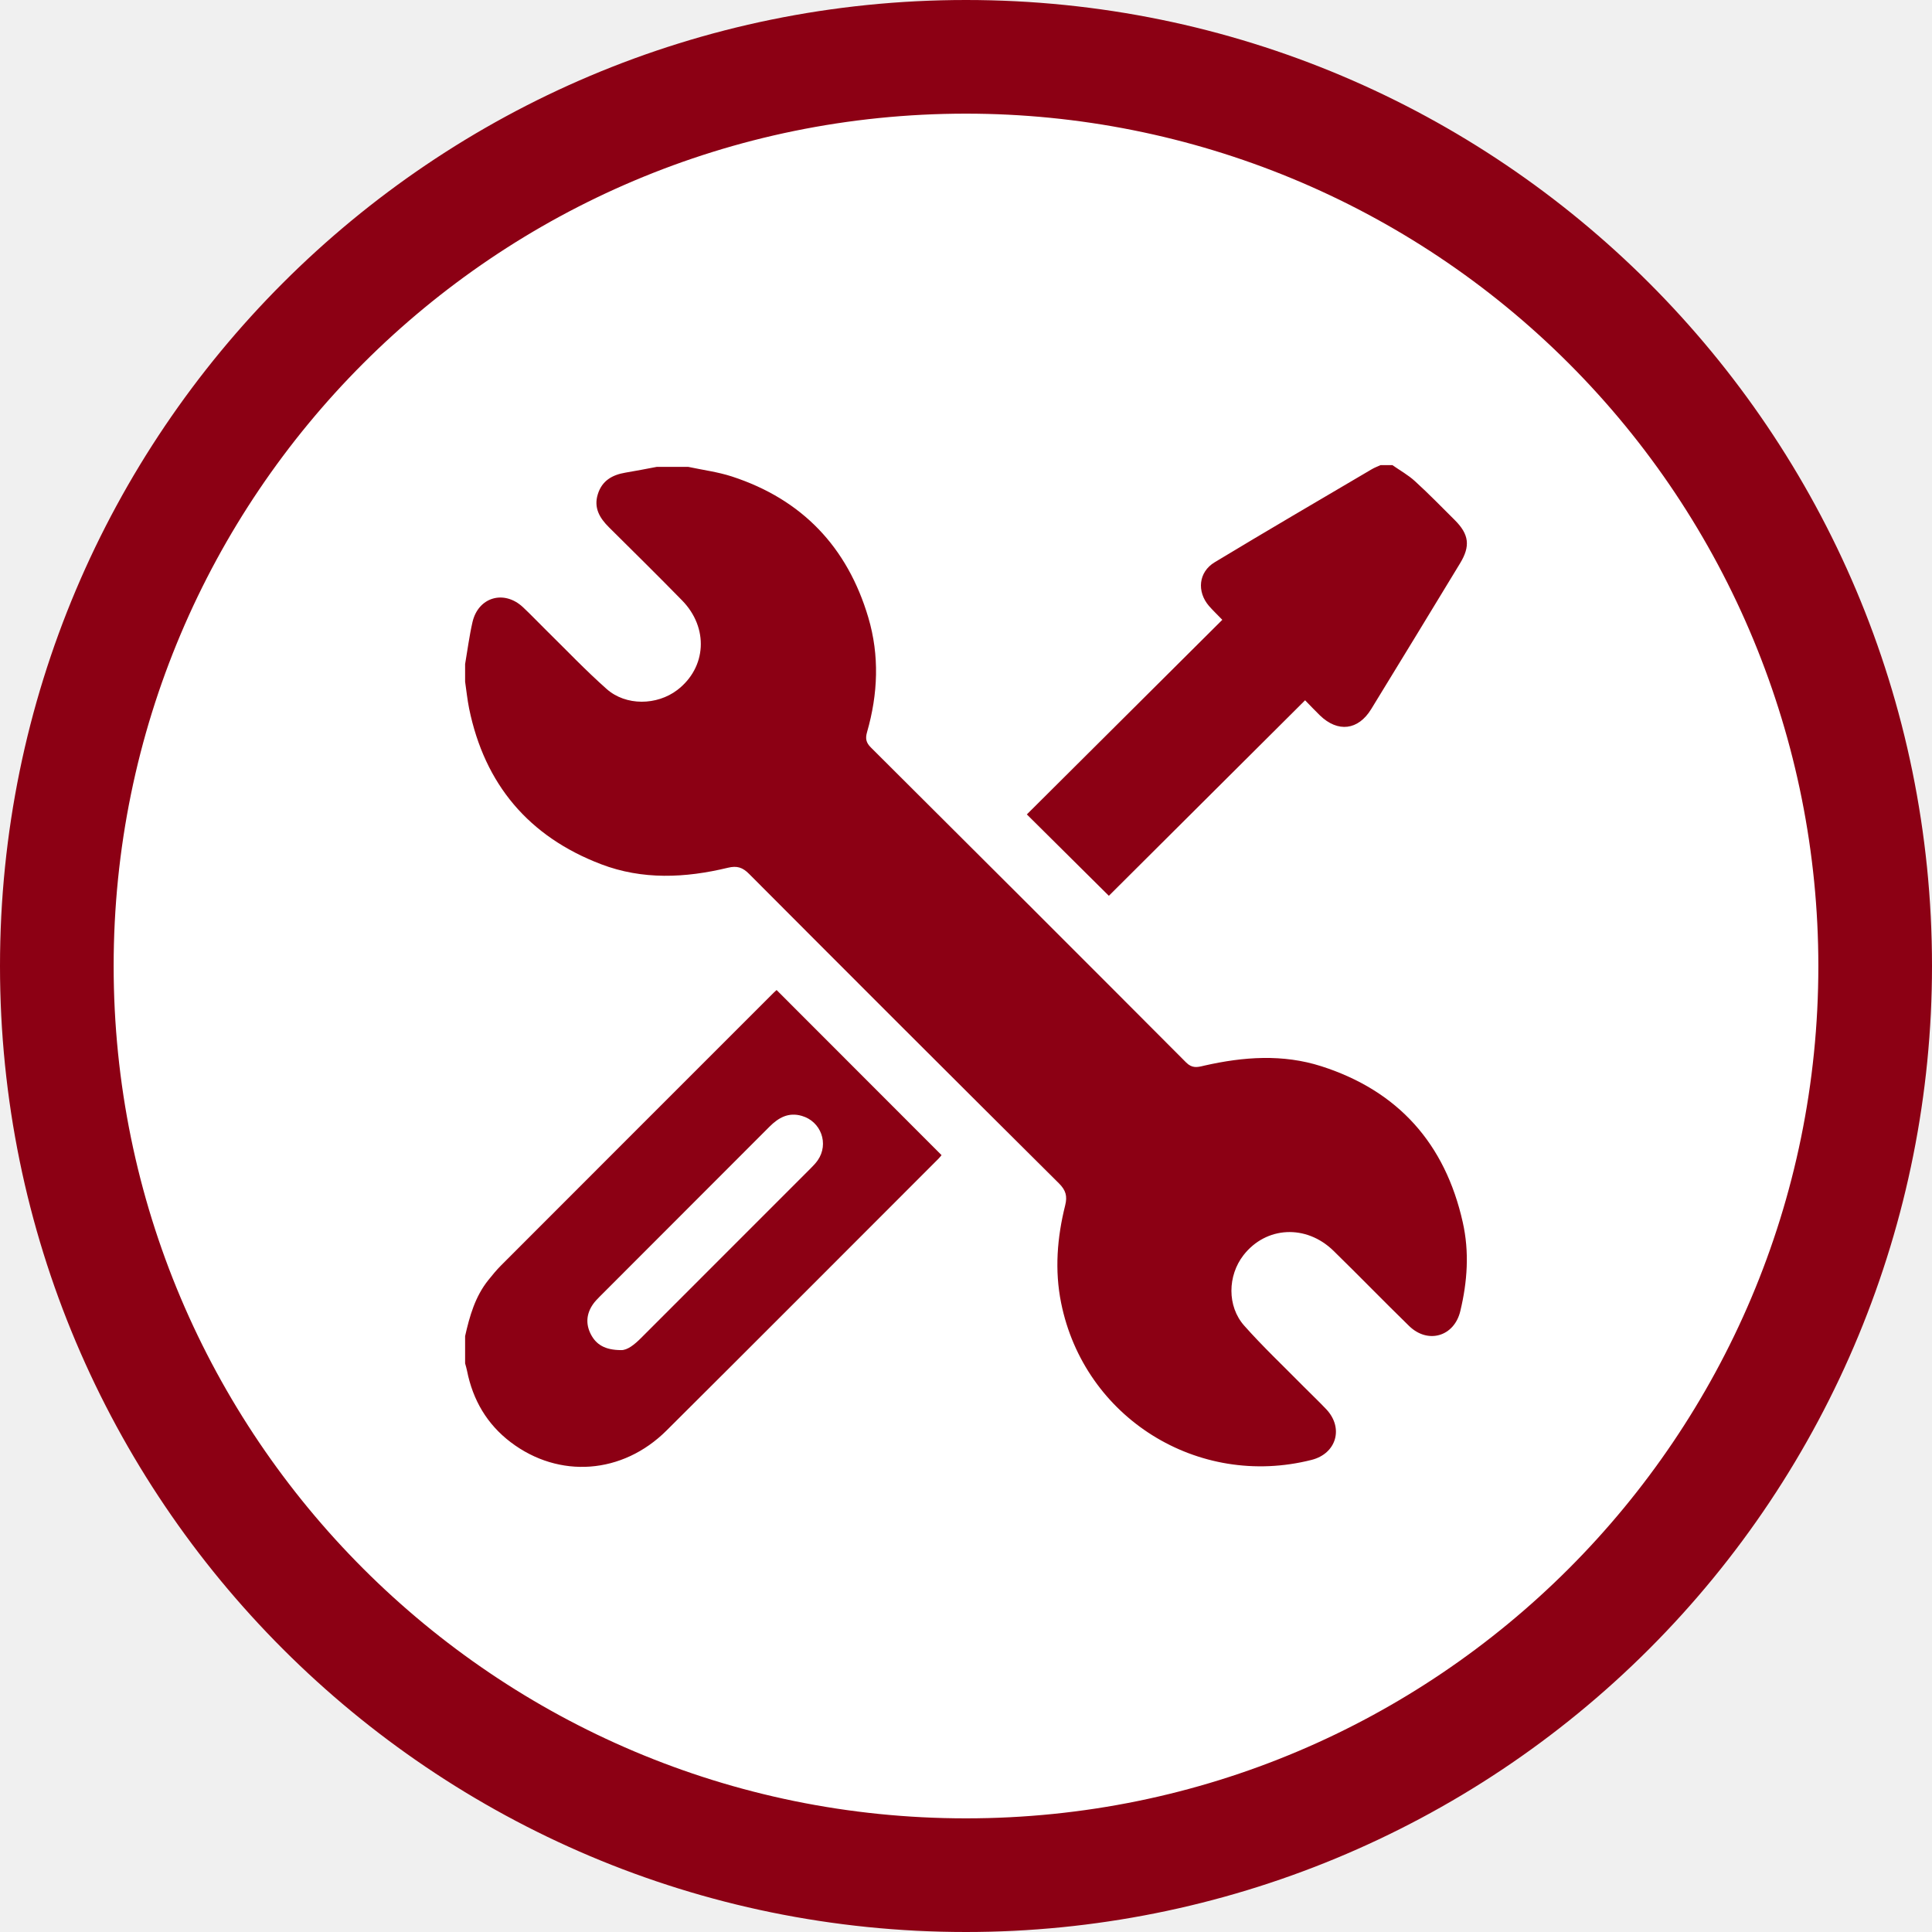
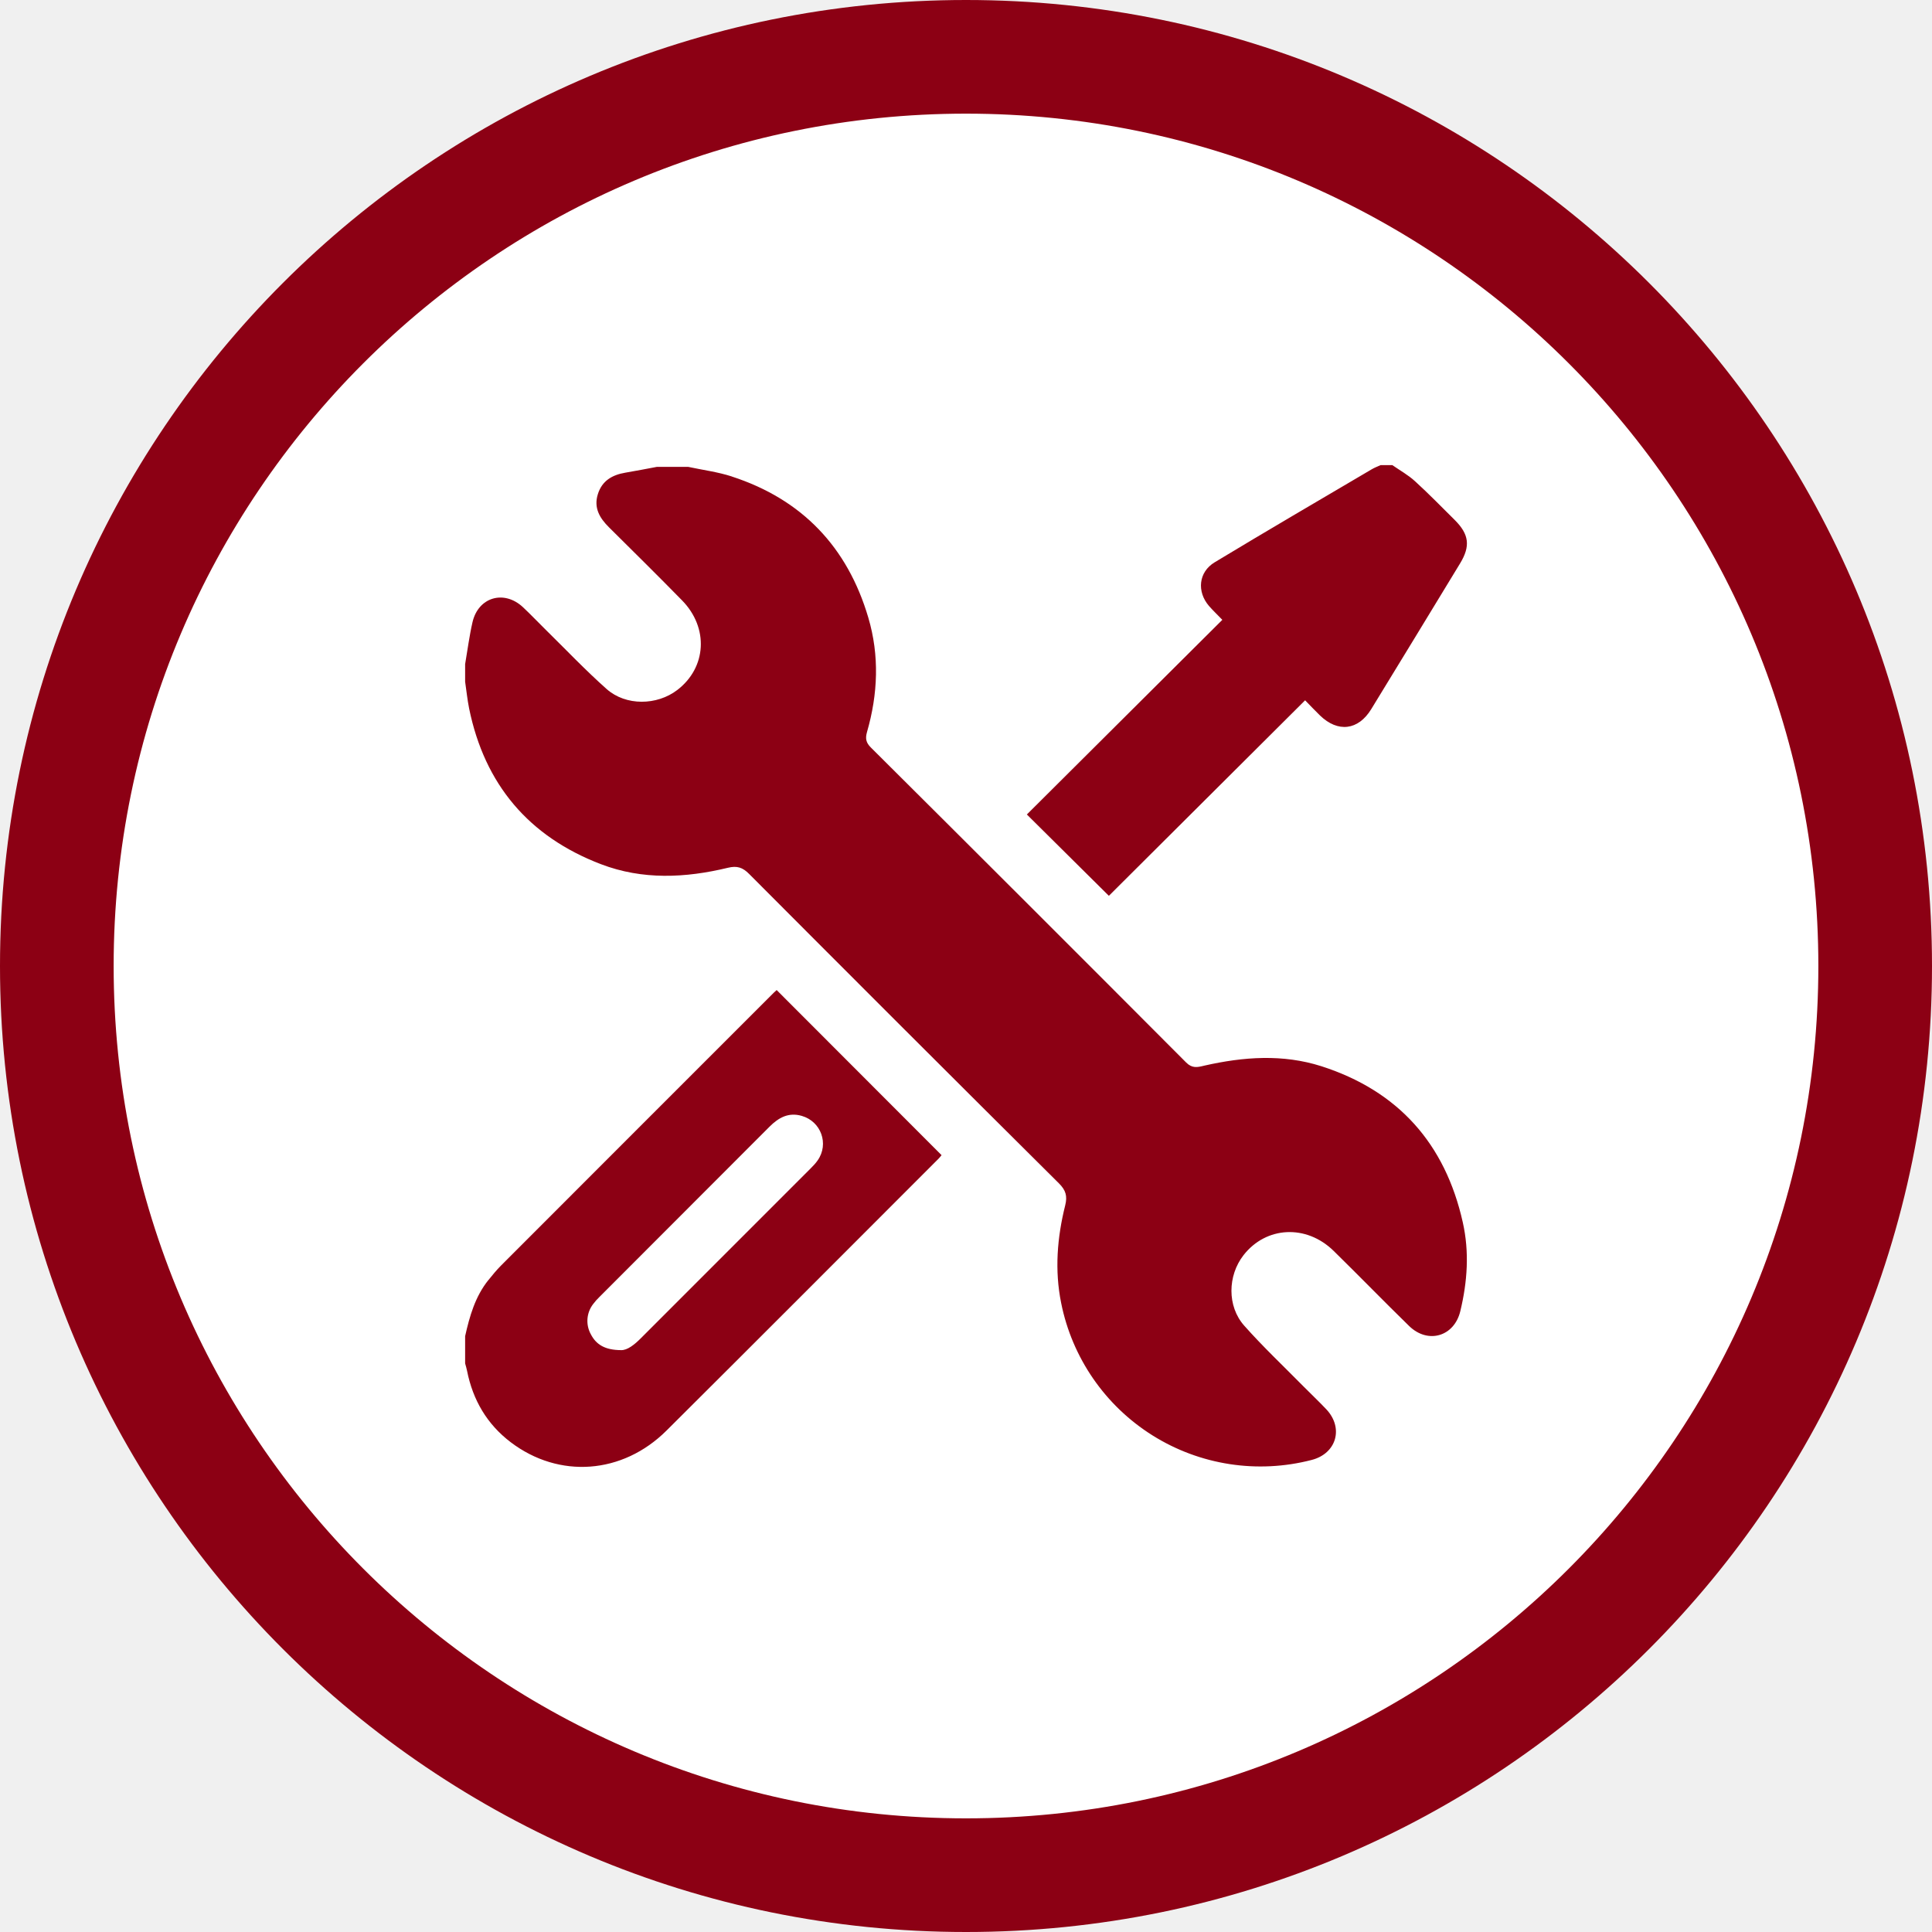
- <svg xmlns="http://www.w3.org/2000/svg" width="40px" height="40px" viewBox="0 0 40 40" version="1.1">
+ <svg xmlns="http://www.w3.org/2000/svg" width="40" height="40" viewBox="0 0 40 40">
  <g id="tools">
-     <path d="M18.823 0C29.22 5.22458e-16 37.647 8.428 37.647 18.823C37.647 29.22 29.22 37.647 18.823 37.647C8.428 37.647 1.30614e-15 29.22 0 18.823C-1.30614e-15 8.428 8.428 1.8286e-15 18.823 0Z" transform="translate(1.176471 1.176471)" id="Path" fill="#FFFFFF" stroke="none" />
-     <path d="M0 20C0 31.046 8.954 40 20 40C25.304 40 30.391 37.893 34.142 34.142C37.893 30.391 40 25.304 40 20C40 8.954 31.046 0 20 0C8.954 0 0 8.954 0 20ZM2.353 20C2.353 10.254 10.254 2.353 20 2.353C24.68 2.353 29.169 4.212 32.478 7.522C35.788 10.831 37.647 15.32 37.647 20C37.647 29.746 29.746 37.647 20 37.647C10.254 37.647 2.353 29.746 2.353 20Z" id="Shape" fill="#8C0014" fill-rule="evenodd" stroke="none" />
-     <g id="tools" transform="translate(6.666666 6.666666)">
-       <g id="tools">
-         <path d="M0 0L26.667 0L26.667 26.667L0 26.667L0 0Z" id="Rectangle-4" fill="none" stroke="none" />
-         <path d="M19.667 0.334C19.527 0.205 19.355 0.11 19.198 0L18.954 0C18.893 0.028 18.829 0.051 18.772 0.085C17.686 0.725 16.597 1.36 15.518 2.012C15.183 2.214 15.146 2.62 15.401 2.916C15.483 3.01 15.574 3.096 15.677 3.203C14.315 4.559 12.965 5.903 11.63 7.232C12.172 7.769 12.733 8.326 13.328 8.917C14.675 7.574 16.025 6.23 17.391 4.869C17.511 4.992 17.602 5.089 17.698 5.182C18.069 5.541 18.491 5.491 18.76 5.051C19.375 4.047 19.988 3.041 20.599 2.034C20.817 1.676 20.786 1.433 20.489 1.137C20.218 0.867 19.95 0.592 19.667 0.334ZM5.522 0.235C5.23 0.14 4.92 0.101 4.618 0.036L3.97 0.036C3.753 0.077 3.536 0.12 3.318 0.156C3.046 0.202 2.835 0.322 2.748 0.601C2.659 0.883 2.784 1.094 2.977 1.286C3.484 1.789 3.993 2.291 4.492 2.801C5.048 3.369 4.999 4.192 4.393 4.656C3.971 4.977 3.329 4.989 2.93 4.635C2.492 4.247 2.088 3.821 1.67 3.41C1.511 3.254 1.359 3.092 1.196 2.94C0.806 2.577 0.274 2.731 0.153 3.249C0.087 3.536 0.05 3.829 2.0175e-05 4.12L2.0175e-05 4.484C0.027 4.669 0.046 4.856 0.083 5.04C0.404 6.609 1.318 7.691 2.812 8.262C3.671 8.591 4.56 8.549 5.442 8.336C5.628 8.291 5.744 8.327 5.88 8.464C8.013 10.604 10.15 12.74 12.294 14.87C12.438 15.013 12.471 15.135 12.424 15.325C12.257 15.992 12.203 16.67 12.34 17.347C12.82 19.724 15.171 21.193 17.525 20.596C18.039 20.466 18.195 19.936 17.83 19.548C17.672 19.381 17.505 19.224 17.344 19.061C16.937 18.648 16.514 18.249 16.13 17.816C15.773 17.413 15.787 16.78 16.115 16.358C16.582 15.758 17.414 15.714 17.98 16.268C18.506 16.782 19.018 17.31 19.544 17.823C19.934 18.203 20.478 18.041 20.604 17.517C20.751 16.907 20.794 16.291 20.655 15.675C20.291 14.05 19.321 12.957 17.728 12.446C16.929 12.19 16.116 12.249 15.308 12.432C15.3 12.434 15.292 12.436 15.283 12.438C15.16 12.467 15.051 12.492 14.928 12.368C12.757 10.189 10.581 8.016 8.401 5.846C8.299 5.745 8.284 5.658 8.322 5.527C8.548 4.74 8.581 3.943 8.348 3.156C7.916 1.697 6.977 0.709 5.522 0.235ZM0.48 16.874C0.208 17.213 0.093 17.619 0 18.033L0 18.598C0.014 18.649 0.03 18.7 0.04 18.752C0.16 19.356 0.453 19.857 0.944 20.23C1.945 20.99 3.259 20.895 4.17 19.988C6.052 18.115 7.927 16.235 9.804 14.357C9.835 14.326 9.861 14.29 9.864 14.286C8.719 13.139 7.586 12.006 6.449 10.868C6.439 10.877 6.414 10.899 6.39 10.922C4.508 12.804 2.625 14.686 0.744 16.57C0.65 16.664 0.564 16.769 0.48 16.874ZM3.648 18.067C3.507 18.209 3.358 18.328 3.227 18.323C2.899 18.321 2.715 18.211 2.604 17.997C2.493 17.783 2.51 17.569 2.65 17.37C2.688 17.315 2.736 17.267 2.783 17.219C3.956 16.045 5.13 14.872 6.302 13.697C6.489 13.51 6.694 13.394 6.969 13.473C7.369 13.587 7.538 14.052 7.3 14.394C7.258 14.454 7.206 14.508 7.154 14.56C5.985 15.73 4.816 16.898 3.648 18.067Z" transform="translate(2.962943 2.962963)" id="Combined-Shape" fill="#8C0014" fill-rule="evenodd" stroke="none" />
+     <path d="M18.823 0C29.22 0 37.648 8.428 37.648 18.823c0 10.396-8.427 18.824-18.823 18.824S0 29.22 0 18.824 8.428 0 18.823 0z" transform="translate(1.176 1.176)" id="Path" fill="#FFF" stroke="none" />
+     <path d="M0 20c0 11.046 8.954 20 20 20a20 20 0 0020-20C40 8.954 31.046 0 20 0S0 8.954 0 20zm2.353 0c0-9.746 7.9-17.647 17.647-17.647A17.647 17.647 0 0137.647 20c0 9.746-7.9 17.647-17.647 17.647-9.746 0-17.647-7.9-17.647-17.647z" id="Shape" fill="#8C0014" fill-rule="evenodd" stroke="none" />
+     <g id="tools" transform="translate(6.667 6.667)">
+       <g id="tools" stroke="none">
+         <path d="M0 0h26.667v26.667H0V0z" id="Rectangle-4" fill="none" />
+         <path d="M19.667.334c-.14-.129-.312-.224-.47-.334h-.243c-.061.028-.125.051-.182.085-1.086.64-2.175 1.275-3.254 1.927-.335.202-.372.608-.117.904.082.094.173.18.276.287l-4.047 4.03c.542.536 1.103 1.093 1.698 1.684l4.063-4.048c.12.123.211.22.307.313.371.36.793.31 1.062-.13.615-1.005 1.228-2.011 1.84-3.018.217-.358.186-.601-.11-.897-.272-.27-.54-.545-.823-.803zM5.522.235C5.23.14 4.92.101 4.618.036H3.97c-.217.04-.434.084-.652.12-.272.046-.483.166-.57.445-.089.282.036.493.229.685.507.503 1.016 1.005 1.515 1.515.556.568.507 1.391-.1 1.855-.42.321-1.063.333-1.462-.02-.438-.389-.842-.815-1.26-1.226-.16-.156-.311-.318-.474-.47-.39-.363-.922-.209-1.043.31-.066.286-.103.58-.153.87v.364c.027.185.046.372.083.556.321 1.57 1.235 2.651 2.729 3.222.859.329 1.748.287 2.63.074.186-.045.302-.009.438.128 2.133 2.14 4.27 4.276 6.414 6.406.144.143.177.265.13.455-.167.667-.221 1.345-.084 2.022a4.21 4.21 0 005.185 3.25c.514-.131.67-.66.305-1.049-.157-.166-.325-.324-.486-.487-.407-.413-.83-.812-1.214-1.245-.357-.402-.343-1.036-.015-1.458.467-.6 1.3-.644 1.866-.09.525.514 1.037 1.042 1.563 1.555.39.38.934.218 1.06-.306.147-.61.19-1.226.051-1.842-.364-1.625-1.334-2.718-2.927-3.23-.8-.255-1.612-.196-2.42-.013a4.818 4.818 0 00-.025.006c-.123.029-.232.054-.355-.07A2201.5 2201.5 0 008.4 5.846c-.102-.101-.117-.188-.08-.319.227-.787.26-1.584.027-2.371C7.916 1.697 6.977.709 5.522.236zM.48 16.874c-.272.34-.387.745-.48 1.16v.564c.014.051.03.102.04.154.12.604.413 1.105.904 1.478 1.001.76 2.315.665 3.226-.242 1.882-1.873 3.757-3.753 5.634-5.631a.817.817 0 00.06-.071L6.45 10.868c-.01.009-.035.03-.059.054-1.882 1.882-3.765 3.764-5.646 5.648-.094.094-.18.199-.264.304zm3.168 1.193c-.14.142-.29.261-.42.256-.33-.002-.513-.112-.624-.326a.571.571 0 01.046-.627 1.19 1.19 0 01.133-.15c1.173-1.175 2.347-2.348 3.519-3.523.187-.187.392-.303.667-.224.4.114.569.58.33.921-.041.06-.093.114-.145.166l-3.506 3.507z" transform="translate(2.963 2.963)" id="Combined-Shape" fill="#8C0014" fill-rule="evenodd" />
      </g>
    </g>
  </g>
</svg>
